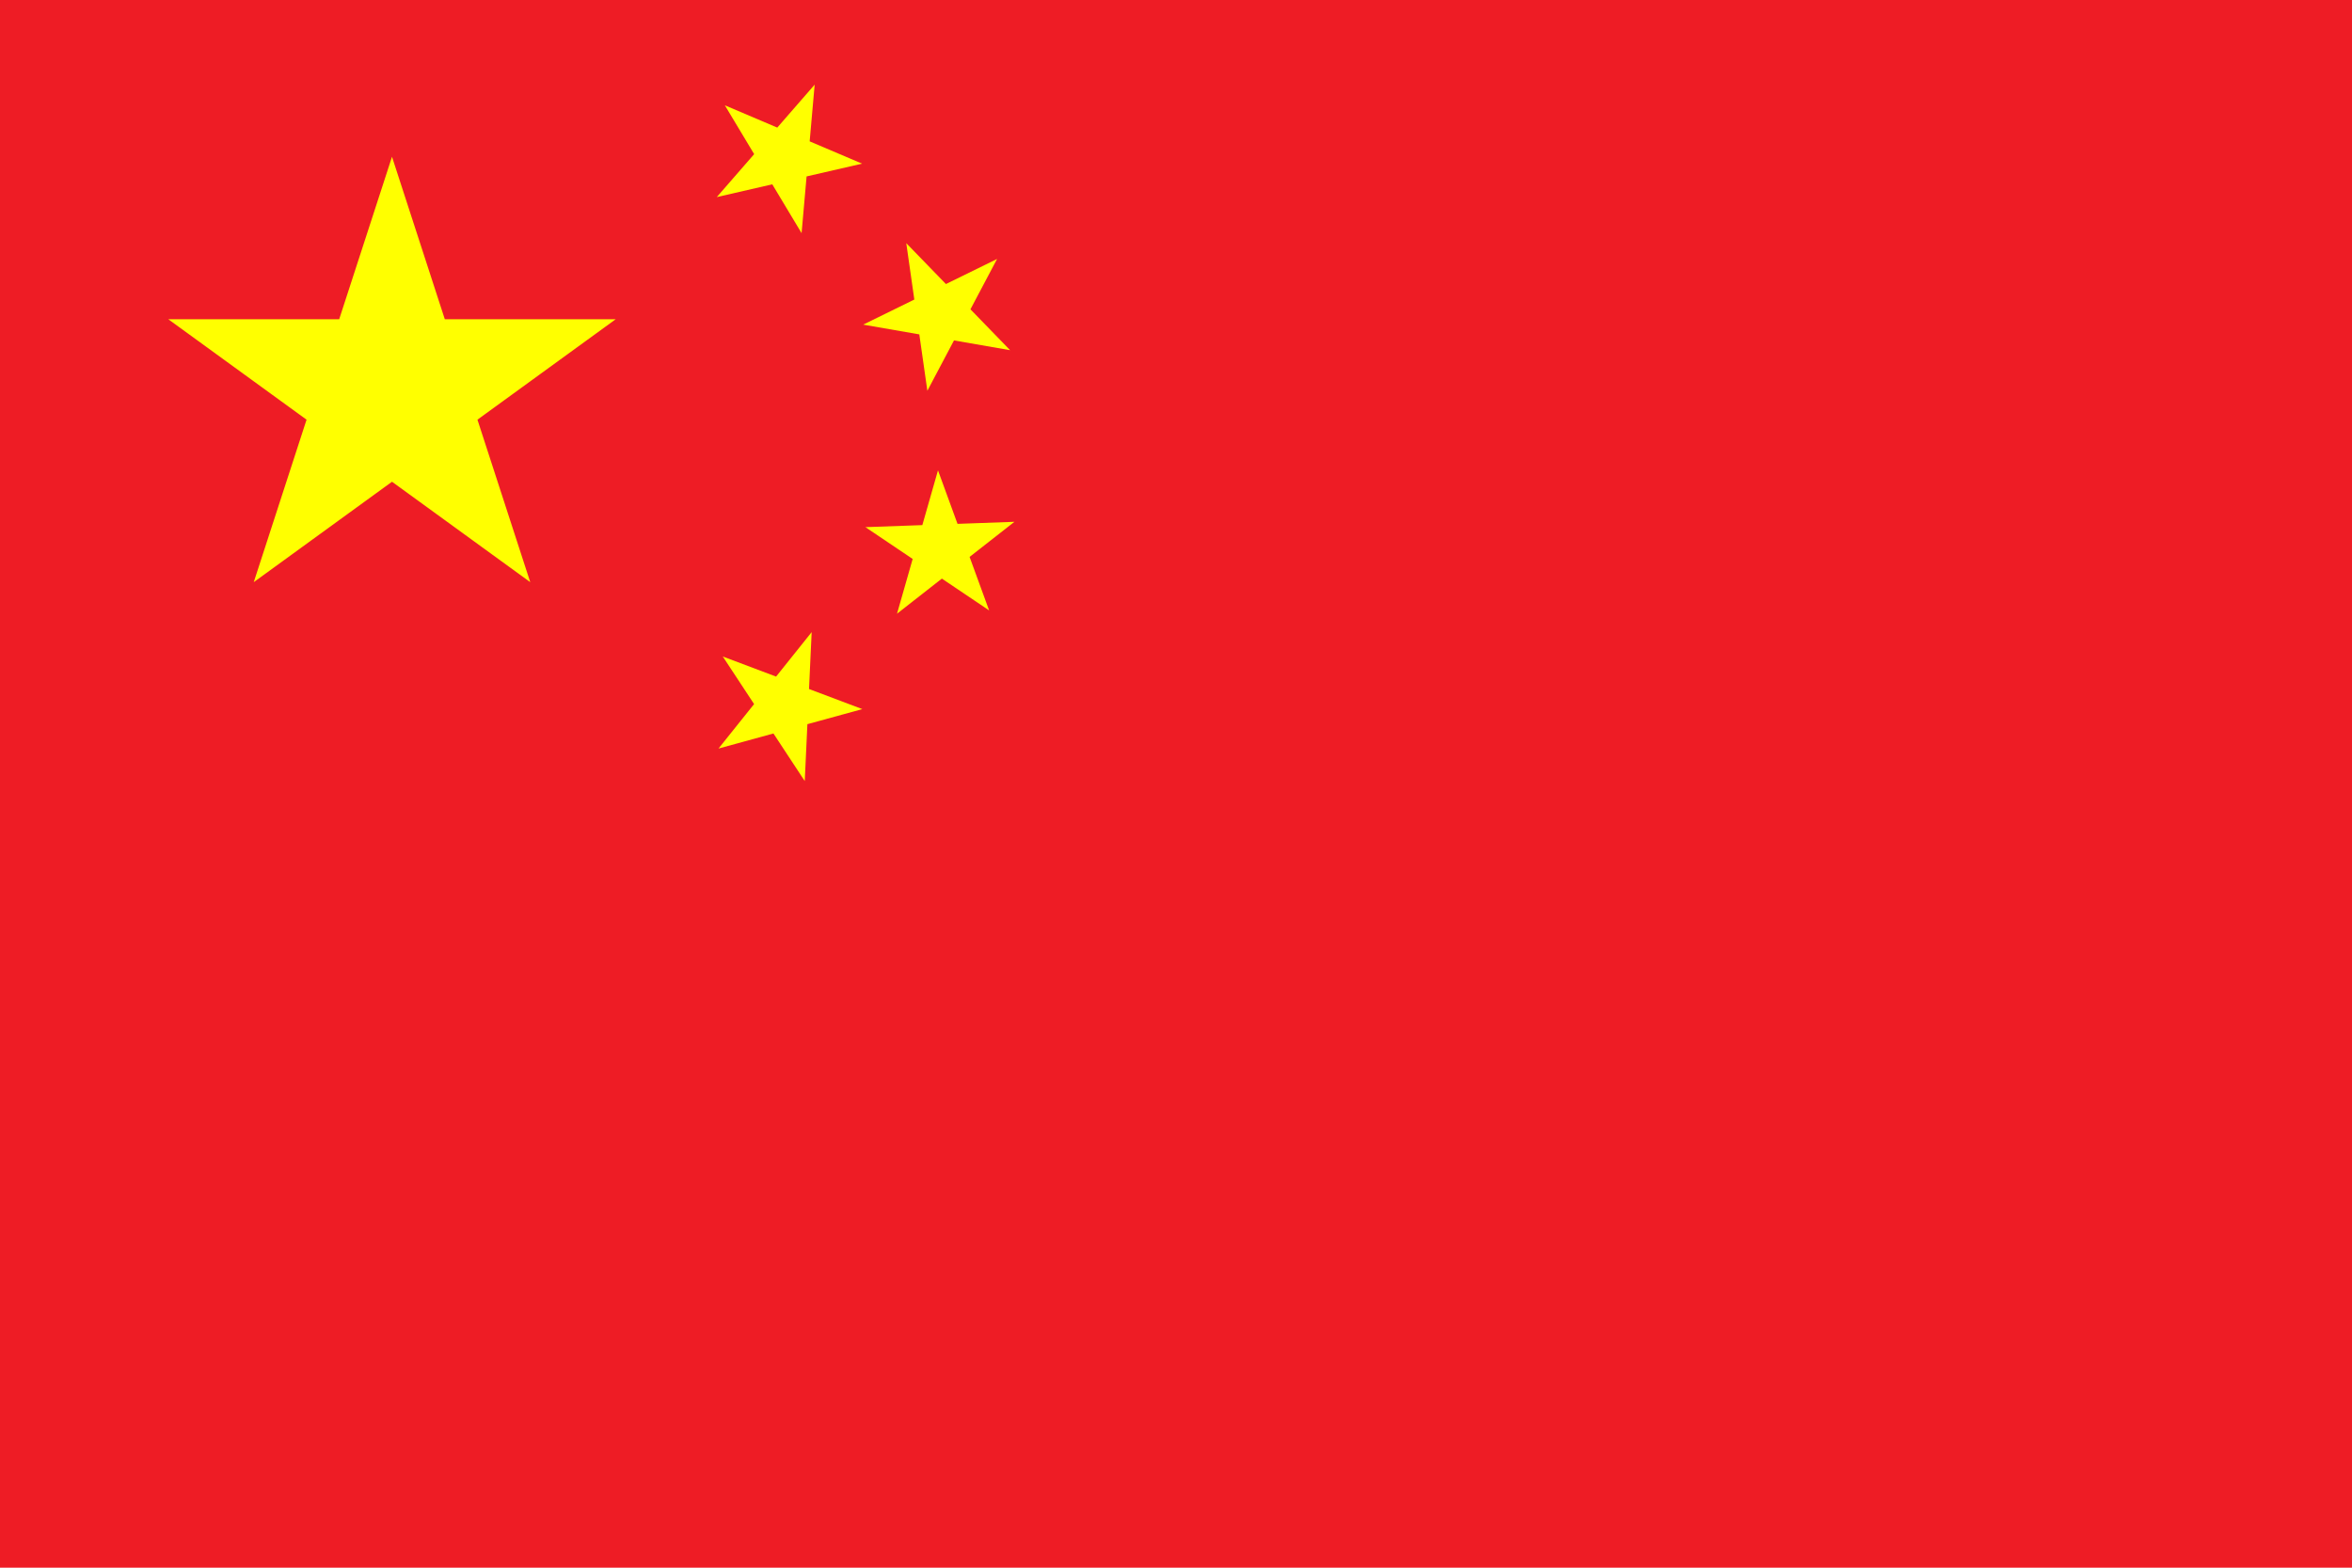
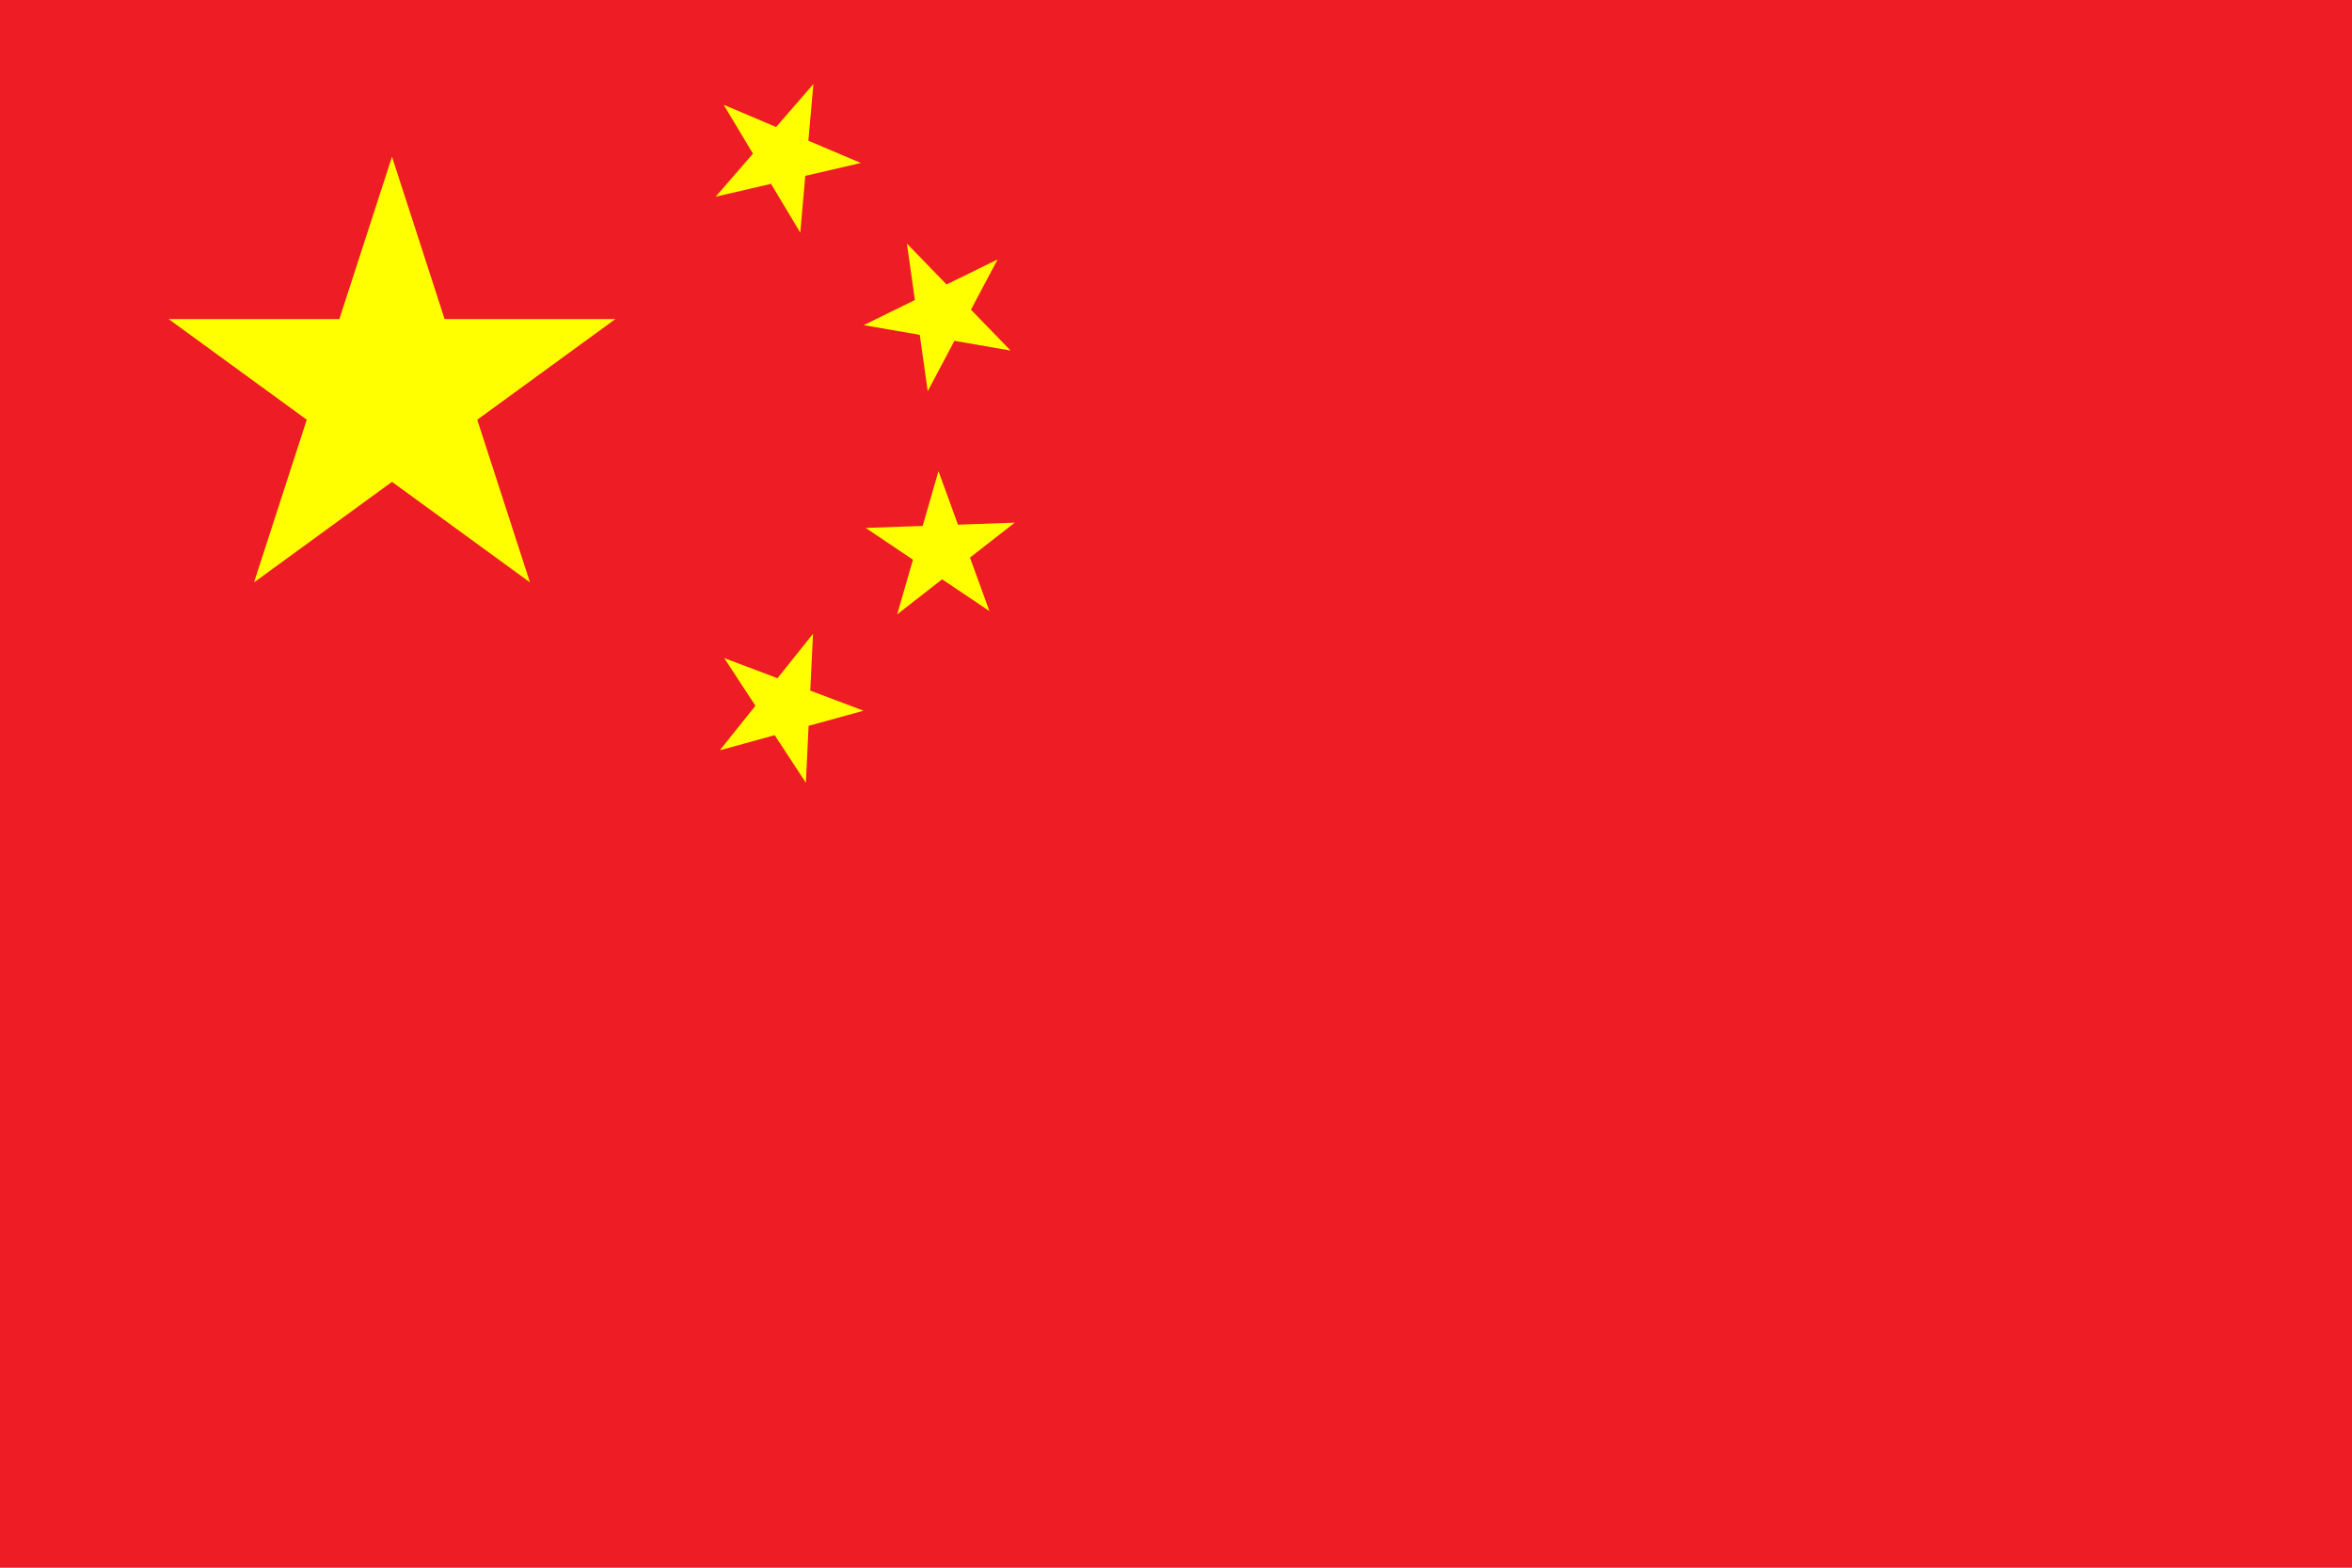
<svg xmlns="http://www.w3.org/2000/svg" xmlns:xlink="http://www.w3.org/1999/xlink" width="900" height="600">
  <path fill="#EE1C25" d="M0 0h900v600H0" />
  <g transform="matrix(3 0 0 3 150 150)">
-     <path id="a" d="m0-30 17.634 54.27-46.166-33.54h57.064l-46.166 33.54Z" fill="#FF0" />
+     <path id="a" fill="#FF0" d="m0-30 17.6 54.3-46.1-33.6h57l-46.1 33.6Z" />
  </g>
-   <use xlink:href="#a" transform="rotate(23.036 2.784 766.082)" />
-   <use xlink:href="#a" transform="rotate(45.87 38.201 485.396)" />
-   <use xlink:href="#a" transform="rotate(69.945 29.892 362.328)" />
-   <use xlink:href="#a" transform="rotate(20.66 -590.66 957.955)" />
+   <use xlink:href="#a" transform="rotate(23 2.8 766)" />
+   <use xlink:href="#a" transform="rotate(45.9 38.2 485.4)" />
+   <use xlink:href="#a" transform="rotate(70 29.9 362.3)" />
+   <use xlink:href="#a" transform="rotate(20.7 -590.7 958)" />
</svg>
